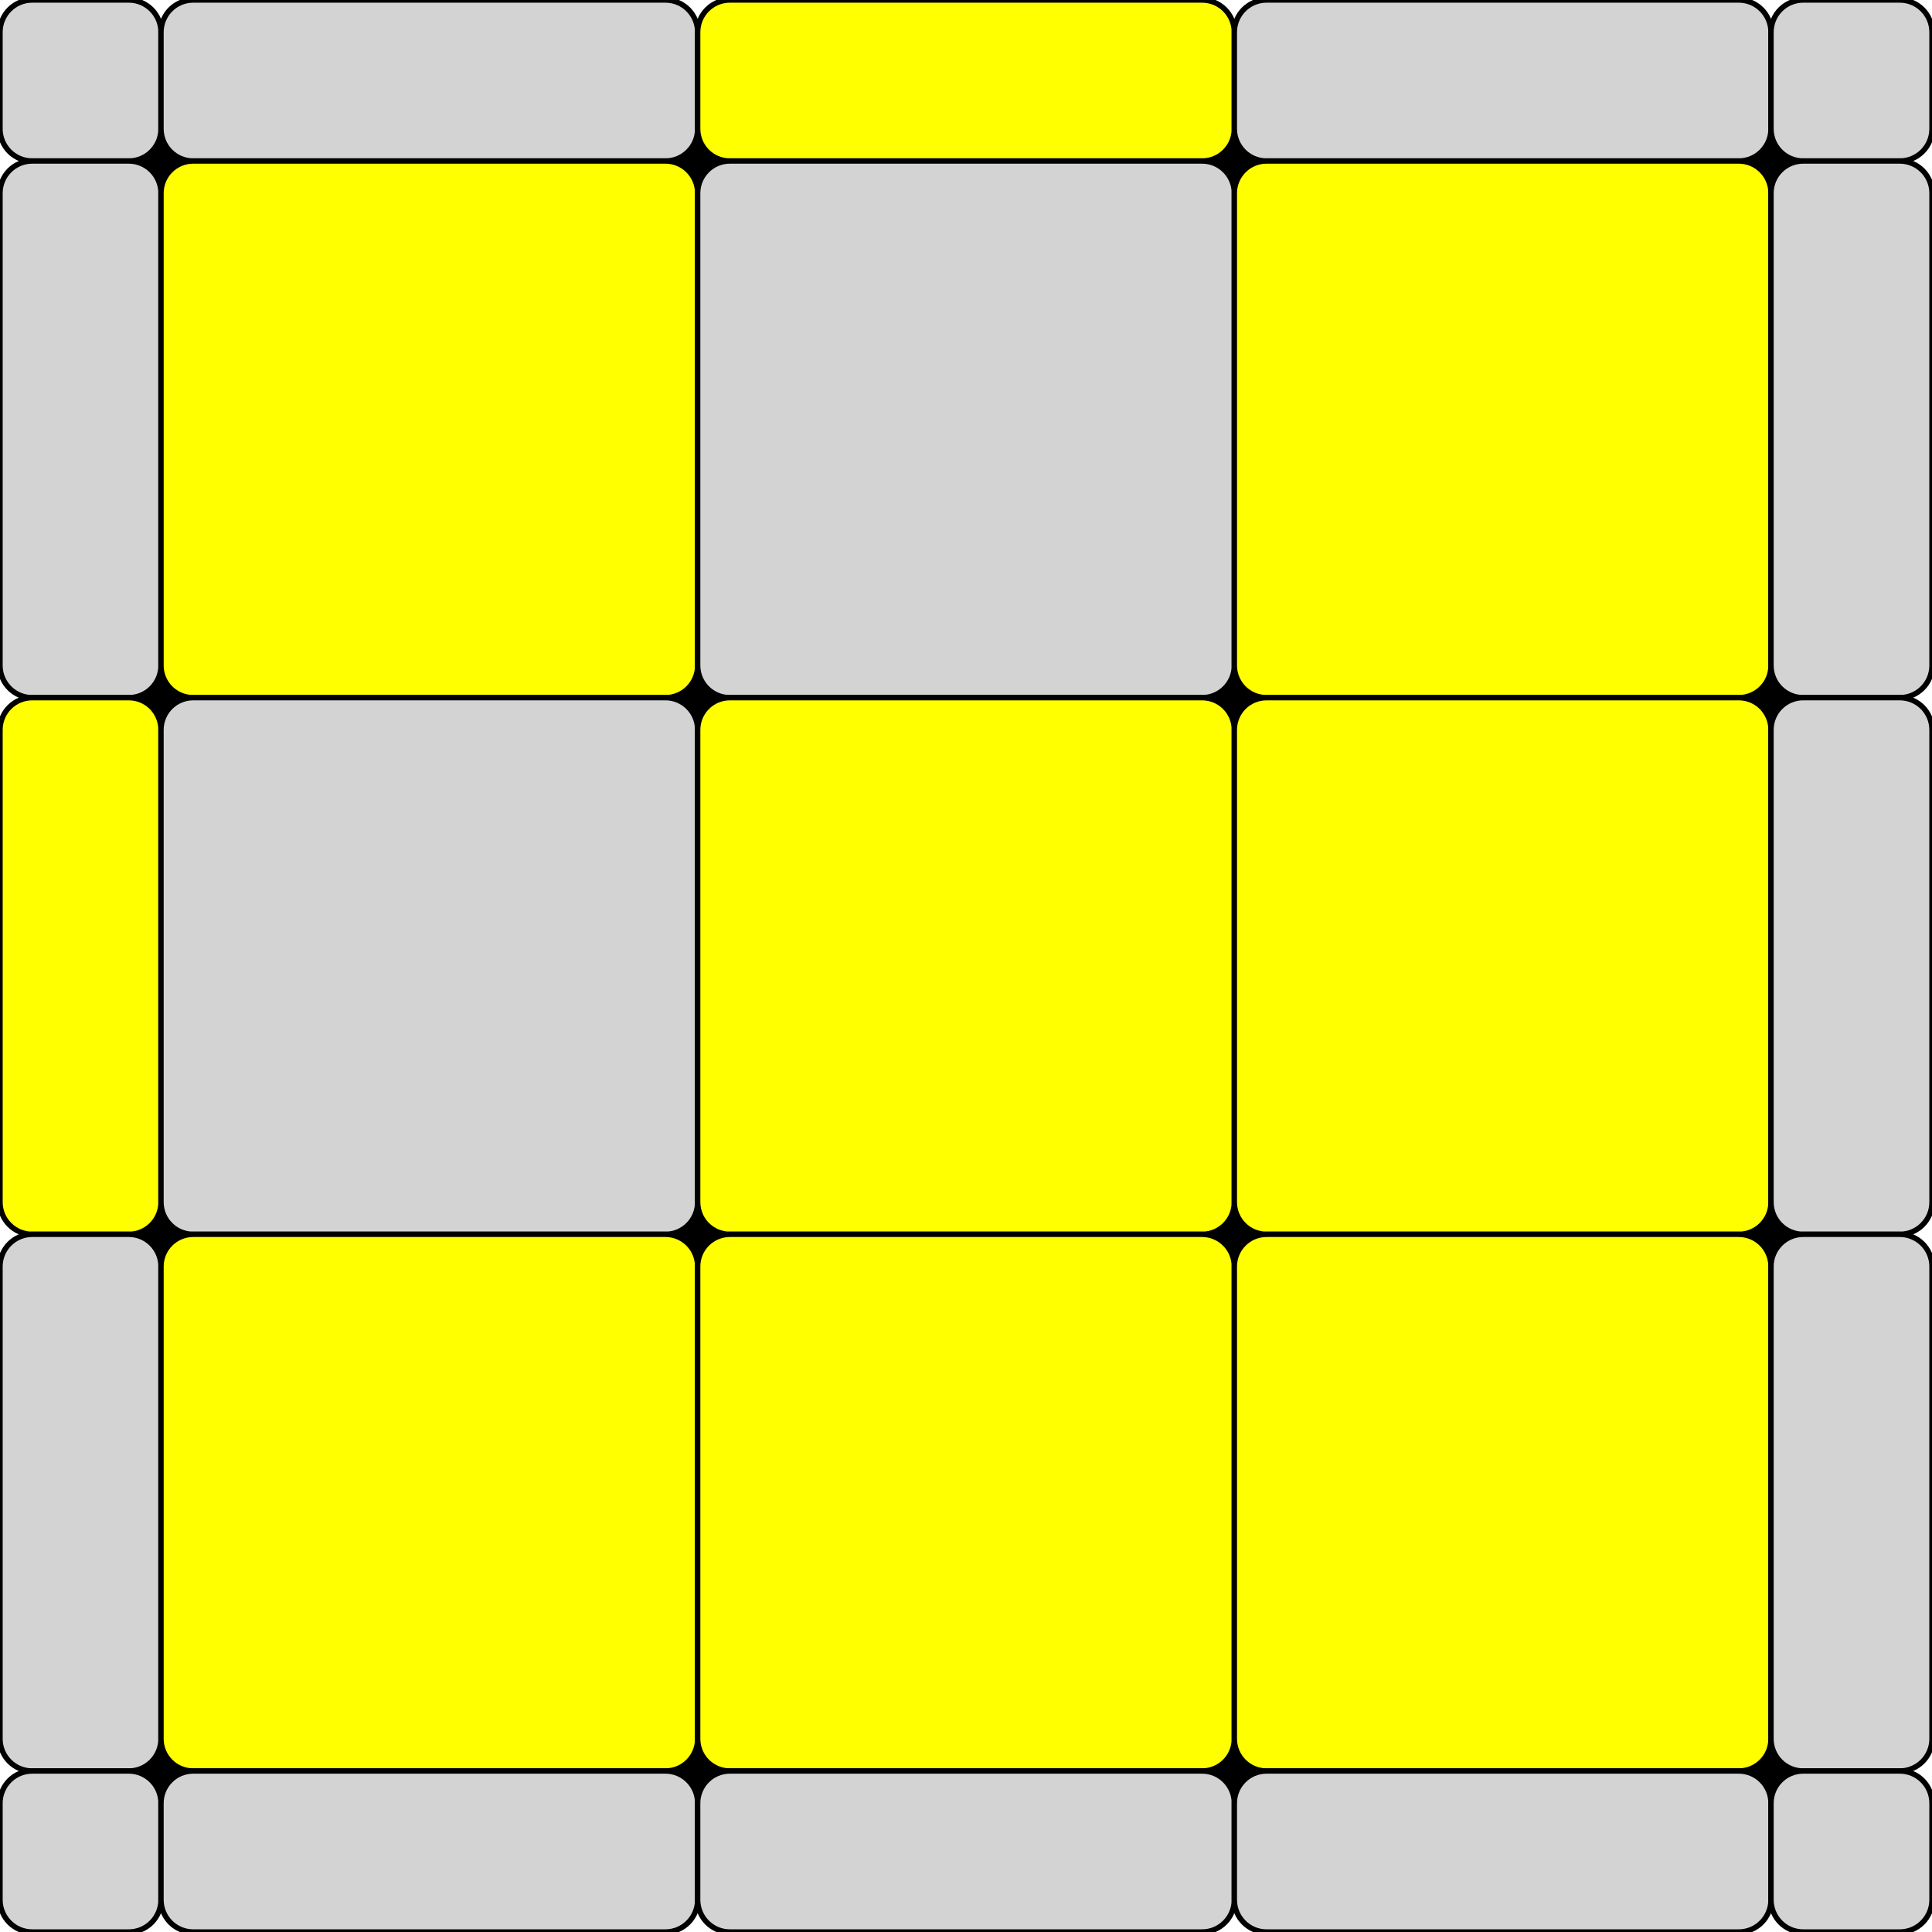
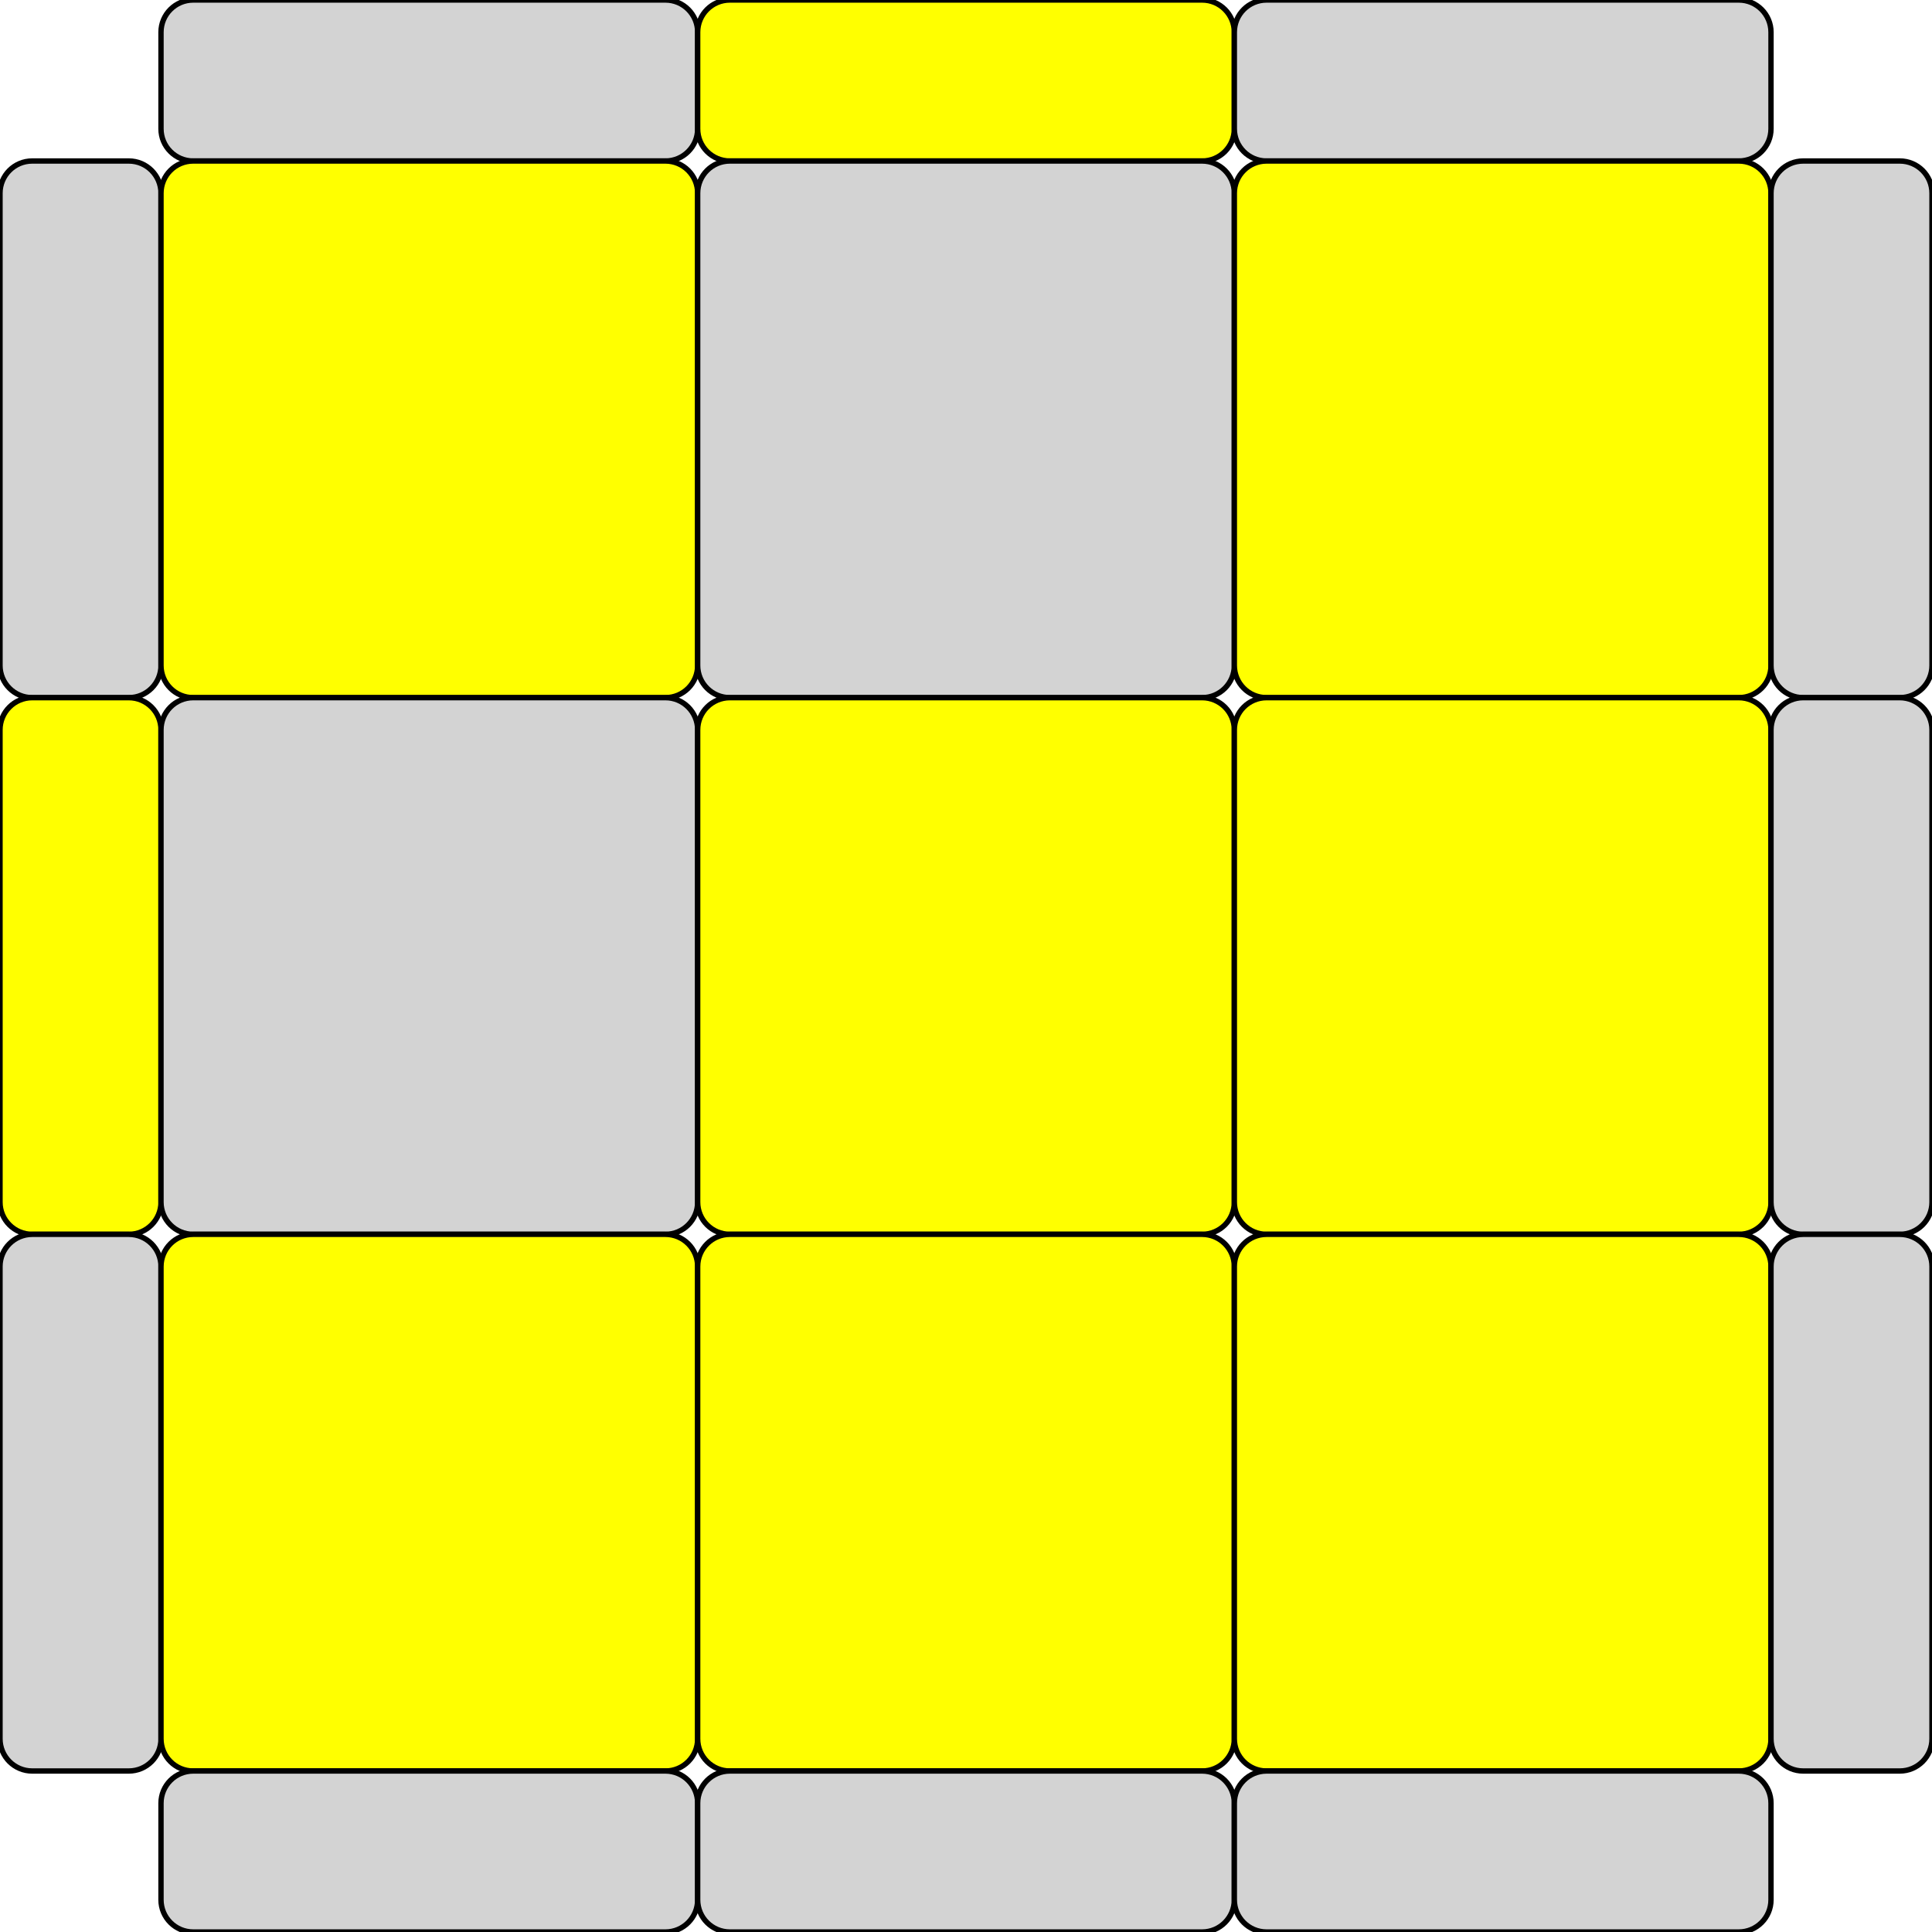
<svg xmlns="http://www.w3.org/2000/svg" height="300" viewBox="0 0 360 360" version="1.1">
-   <rect x="15" y="15" width="330" height="330" fill="black" />
-   <rect x="0" y="0" width="30" height="30" stroke="black" stroke-width="1" fill="lightgray" rx="6" ry="6" />
  <rect x="30" y="0" width="100" height="30" stroke="black" stroke-width="1" fill="lightgray" rx="6" ry="6" />
  <rect x="130" y="0" width="100" height="30" stroke="black" stroke-width="1" fill="yellow" rx="6" ry="6" />
  <rect x="230" y="0" width="100" height="30" stroke="black" stroke-width="1" fill="lightgray" rx="6" ry="6" />
-   <rect x="330" y="0" width="30" height="30" stroke="black" stroke-width="1" fill="lightgray" rx="6" ry="6" />
  <rect x="0" y="30" width="30" height="100" stroke="black" stroke-width="1" fill="lightgray" rx="6" ry="6" />
  <rect x="30" y="30" width="100" height="100" stroke="black" stroke-width="1" fill="yellow" rx="6" ry="6" />
  <rect x="130" y="30" width="100" height="100" stroke="black" stroke-width="1" fill="lightgray" rx="6" ry="6" />
  <rect x="230" y="30" width="100" height="100" stroke="black" stroke-width="1" fill="yellow" rx="6" ry="6" />
  <rect x="330" y="30" width="30" height="100" stroke="black" stroke-width="1" fill="lightgray" rx="6" ry="6" />
  <rect x="0" y="130" width="30" height="100" stroke="black" stroke-width="1" fill="yellow" rx="6" ry="6" />
  <rect x="30" y="130" width="100" height="100" stroke="black" stroke-width="1" fill="lightgray" rx="6" ry="6" />
  <rect x="130" y="130" width="100" height="100" stroke="black" stroke-width="1" fill="yellow" rx="6" ry="6" />
  <rect x="230" y="130" width="100" height="100" stroke="black" stroke-width="1" fill="yellow" rx="6" ry="6" />
  <rect x="330" y="130" width="30" height="100" stroke="black" stroke-width="1" fill="lightgray" rx="6" ry="6" />
  <rect x="0" y="230" width="30" height="100" stroke="black" stroke-width="1" fill="lightgray" rx="6" ry="6" />
  <rect x="30" y="230" width="100" height="100" stroke="black" stroke-width="1" fill="yellow" rx="6" ry="6" />
  <rect x="130" y="230" width="100" height="100" stroke="black" stroke-width="1" fill="yellow" rx="6" ry="6" />
  <rect x="230" y="230" width="100" height="100" stroke="black" stroke-width="1" fill="yellow" rx="6" ry="6" />
  <rect x="330" y="230" width="30" height="100" stroke="black" stroke-width="1" fill="lightgray" rx="6" ry="6" />
-   <rect x="0" y="330" width="30" height="30" stroke="black" stroke-width="1" fill="lightgray" rx="6" ry="6" />
  <rect x="30" y="330" width="100" height="30" stroke="black" stroke-width="1" fill="lightgray" rx="6" ry="6" />
  <rect x="130" y="330" width="100" height="30" stroke="black" stroke-width="1" fill="lightgray" rx="6" ry="6" />
  <rect x="230" y="330" width="100" height="30" stroke="black" stroke-width="1" fill="lightgray" rx="6" ry="6" />
-   <rect x="330" y="330" width="30" height="30" stroke="black" stroke-width="1" fill="lightgray" rx="6" ry="6" />
</svg>
